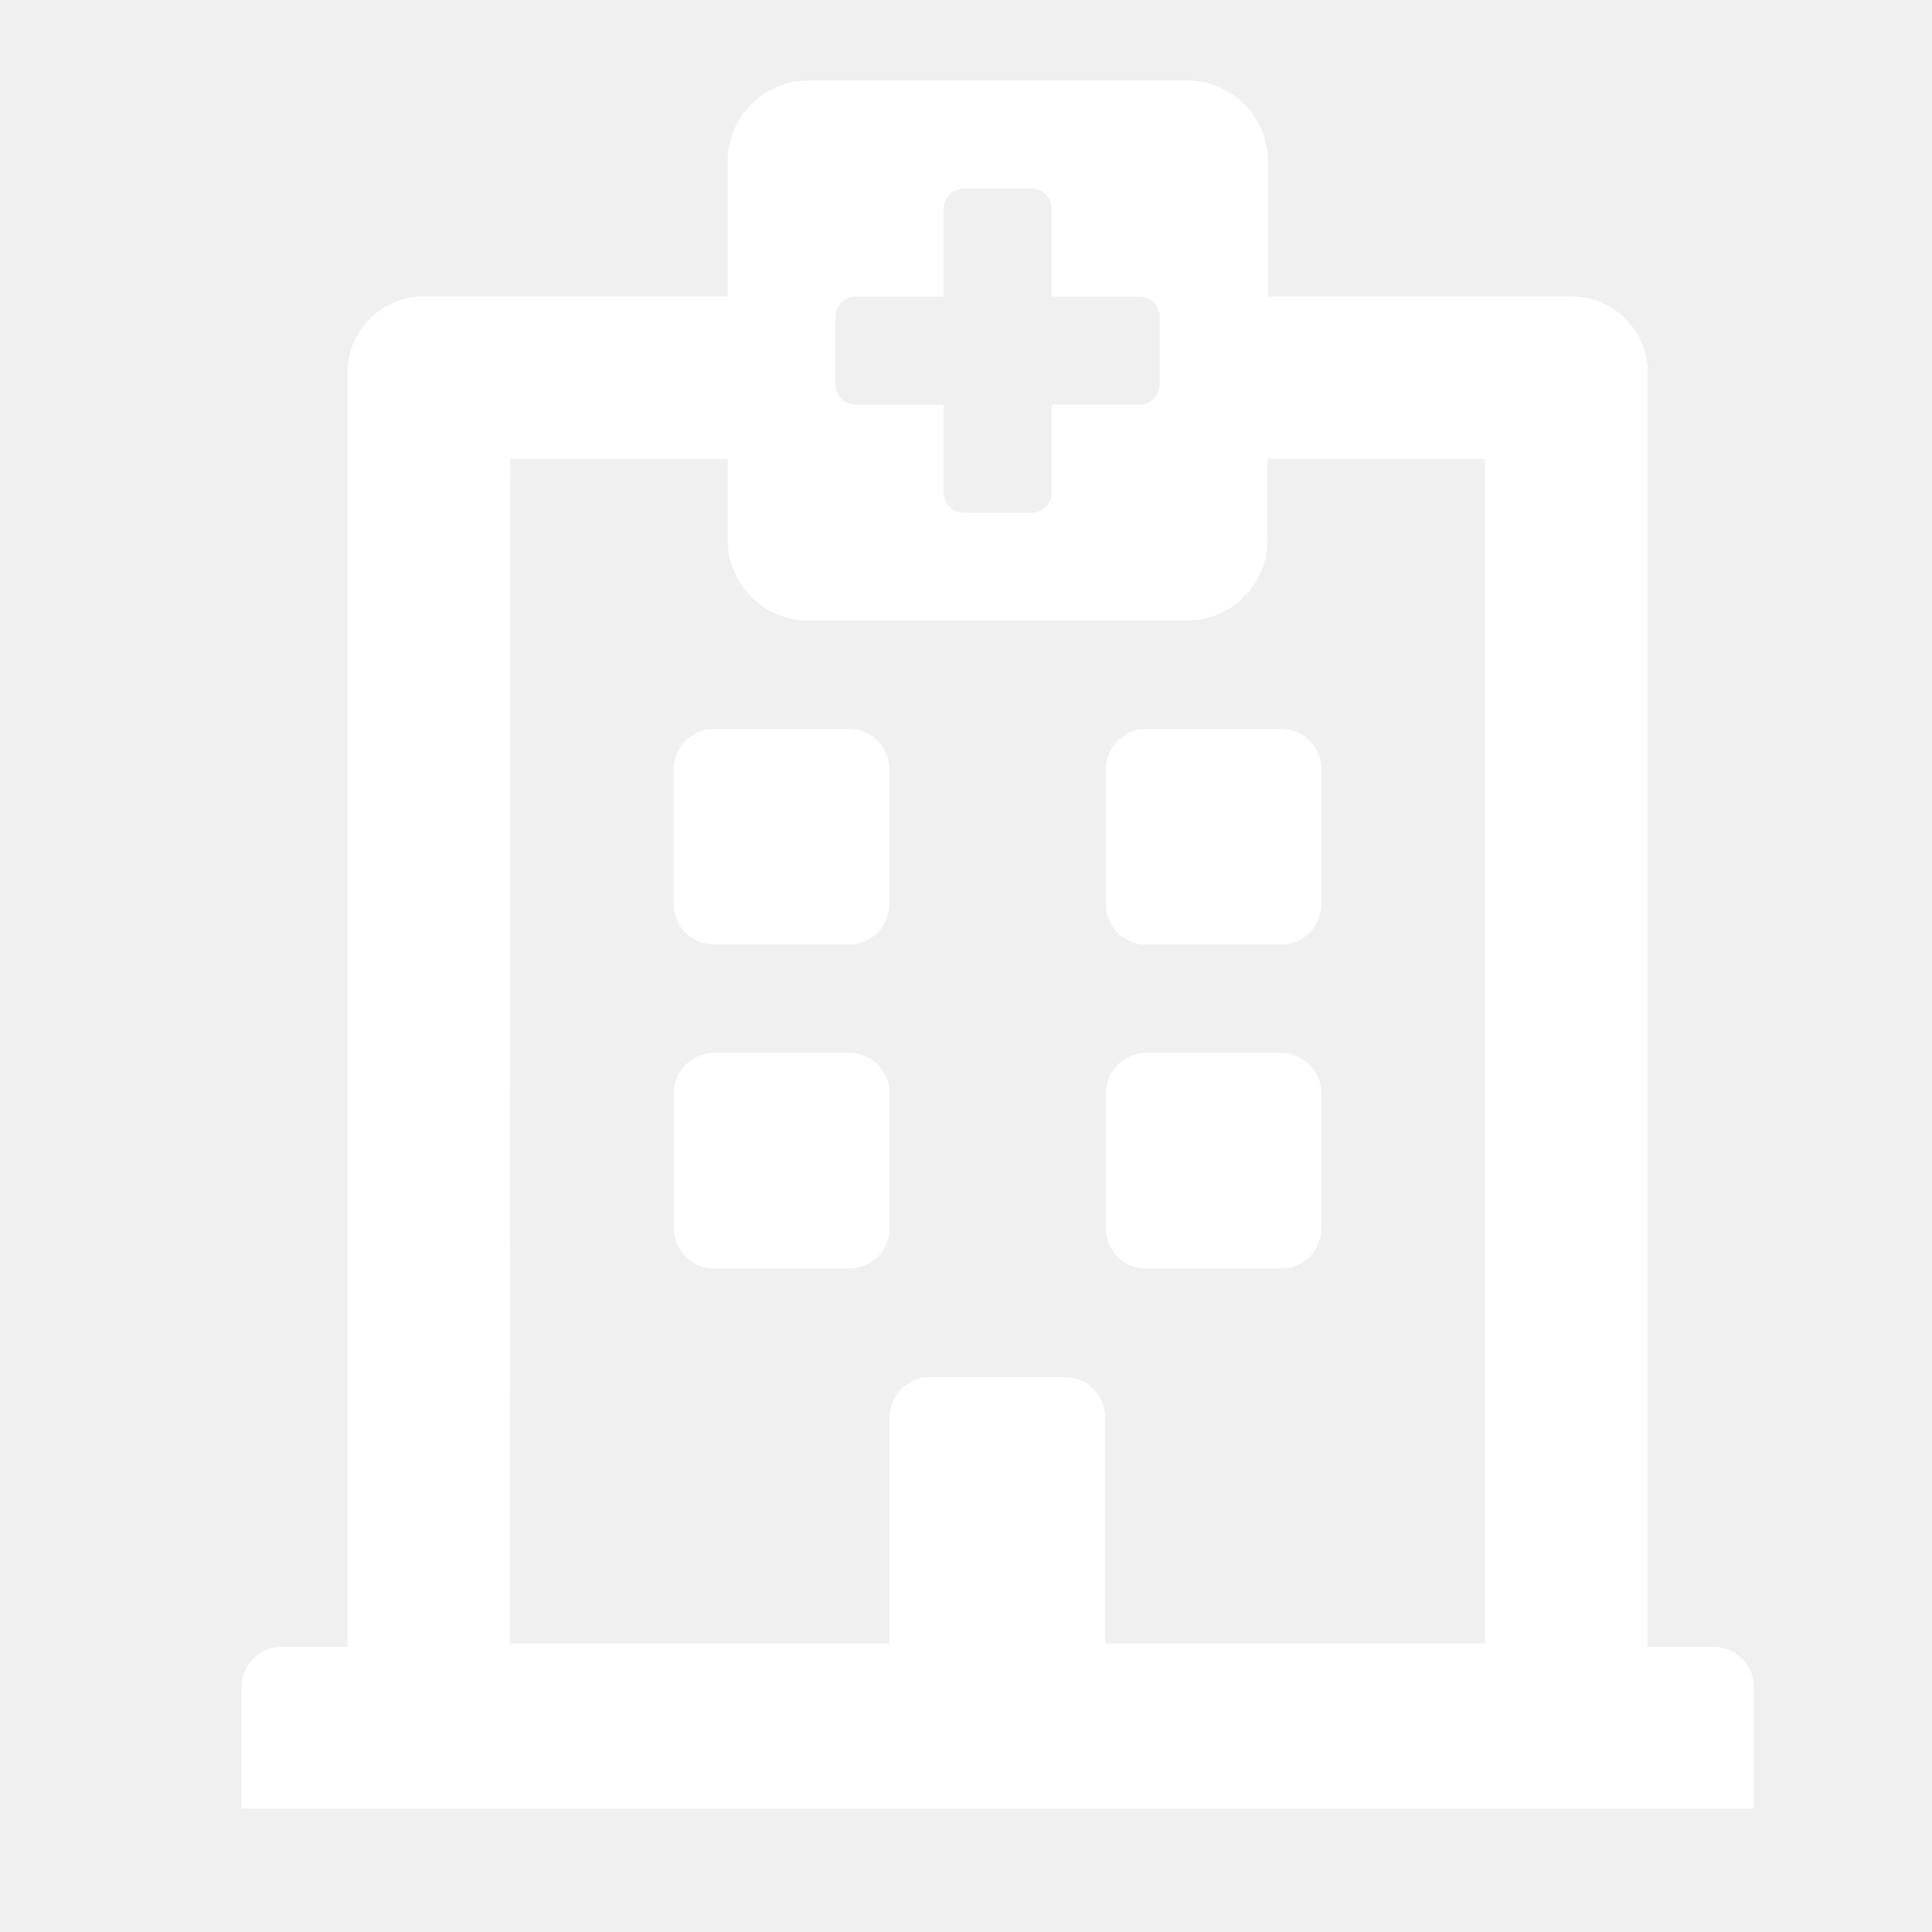
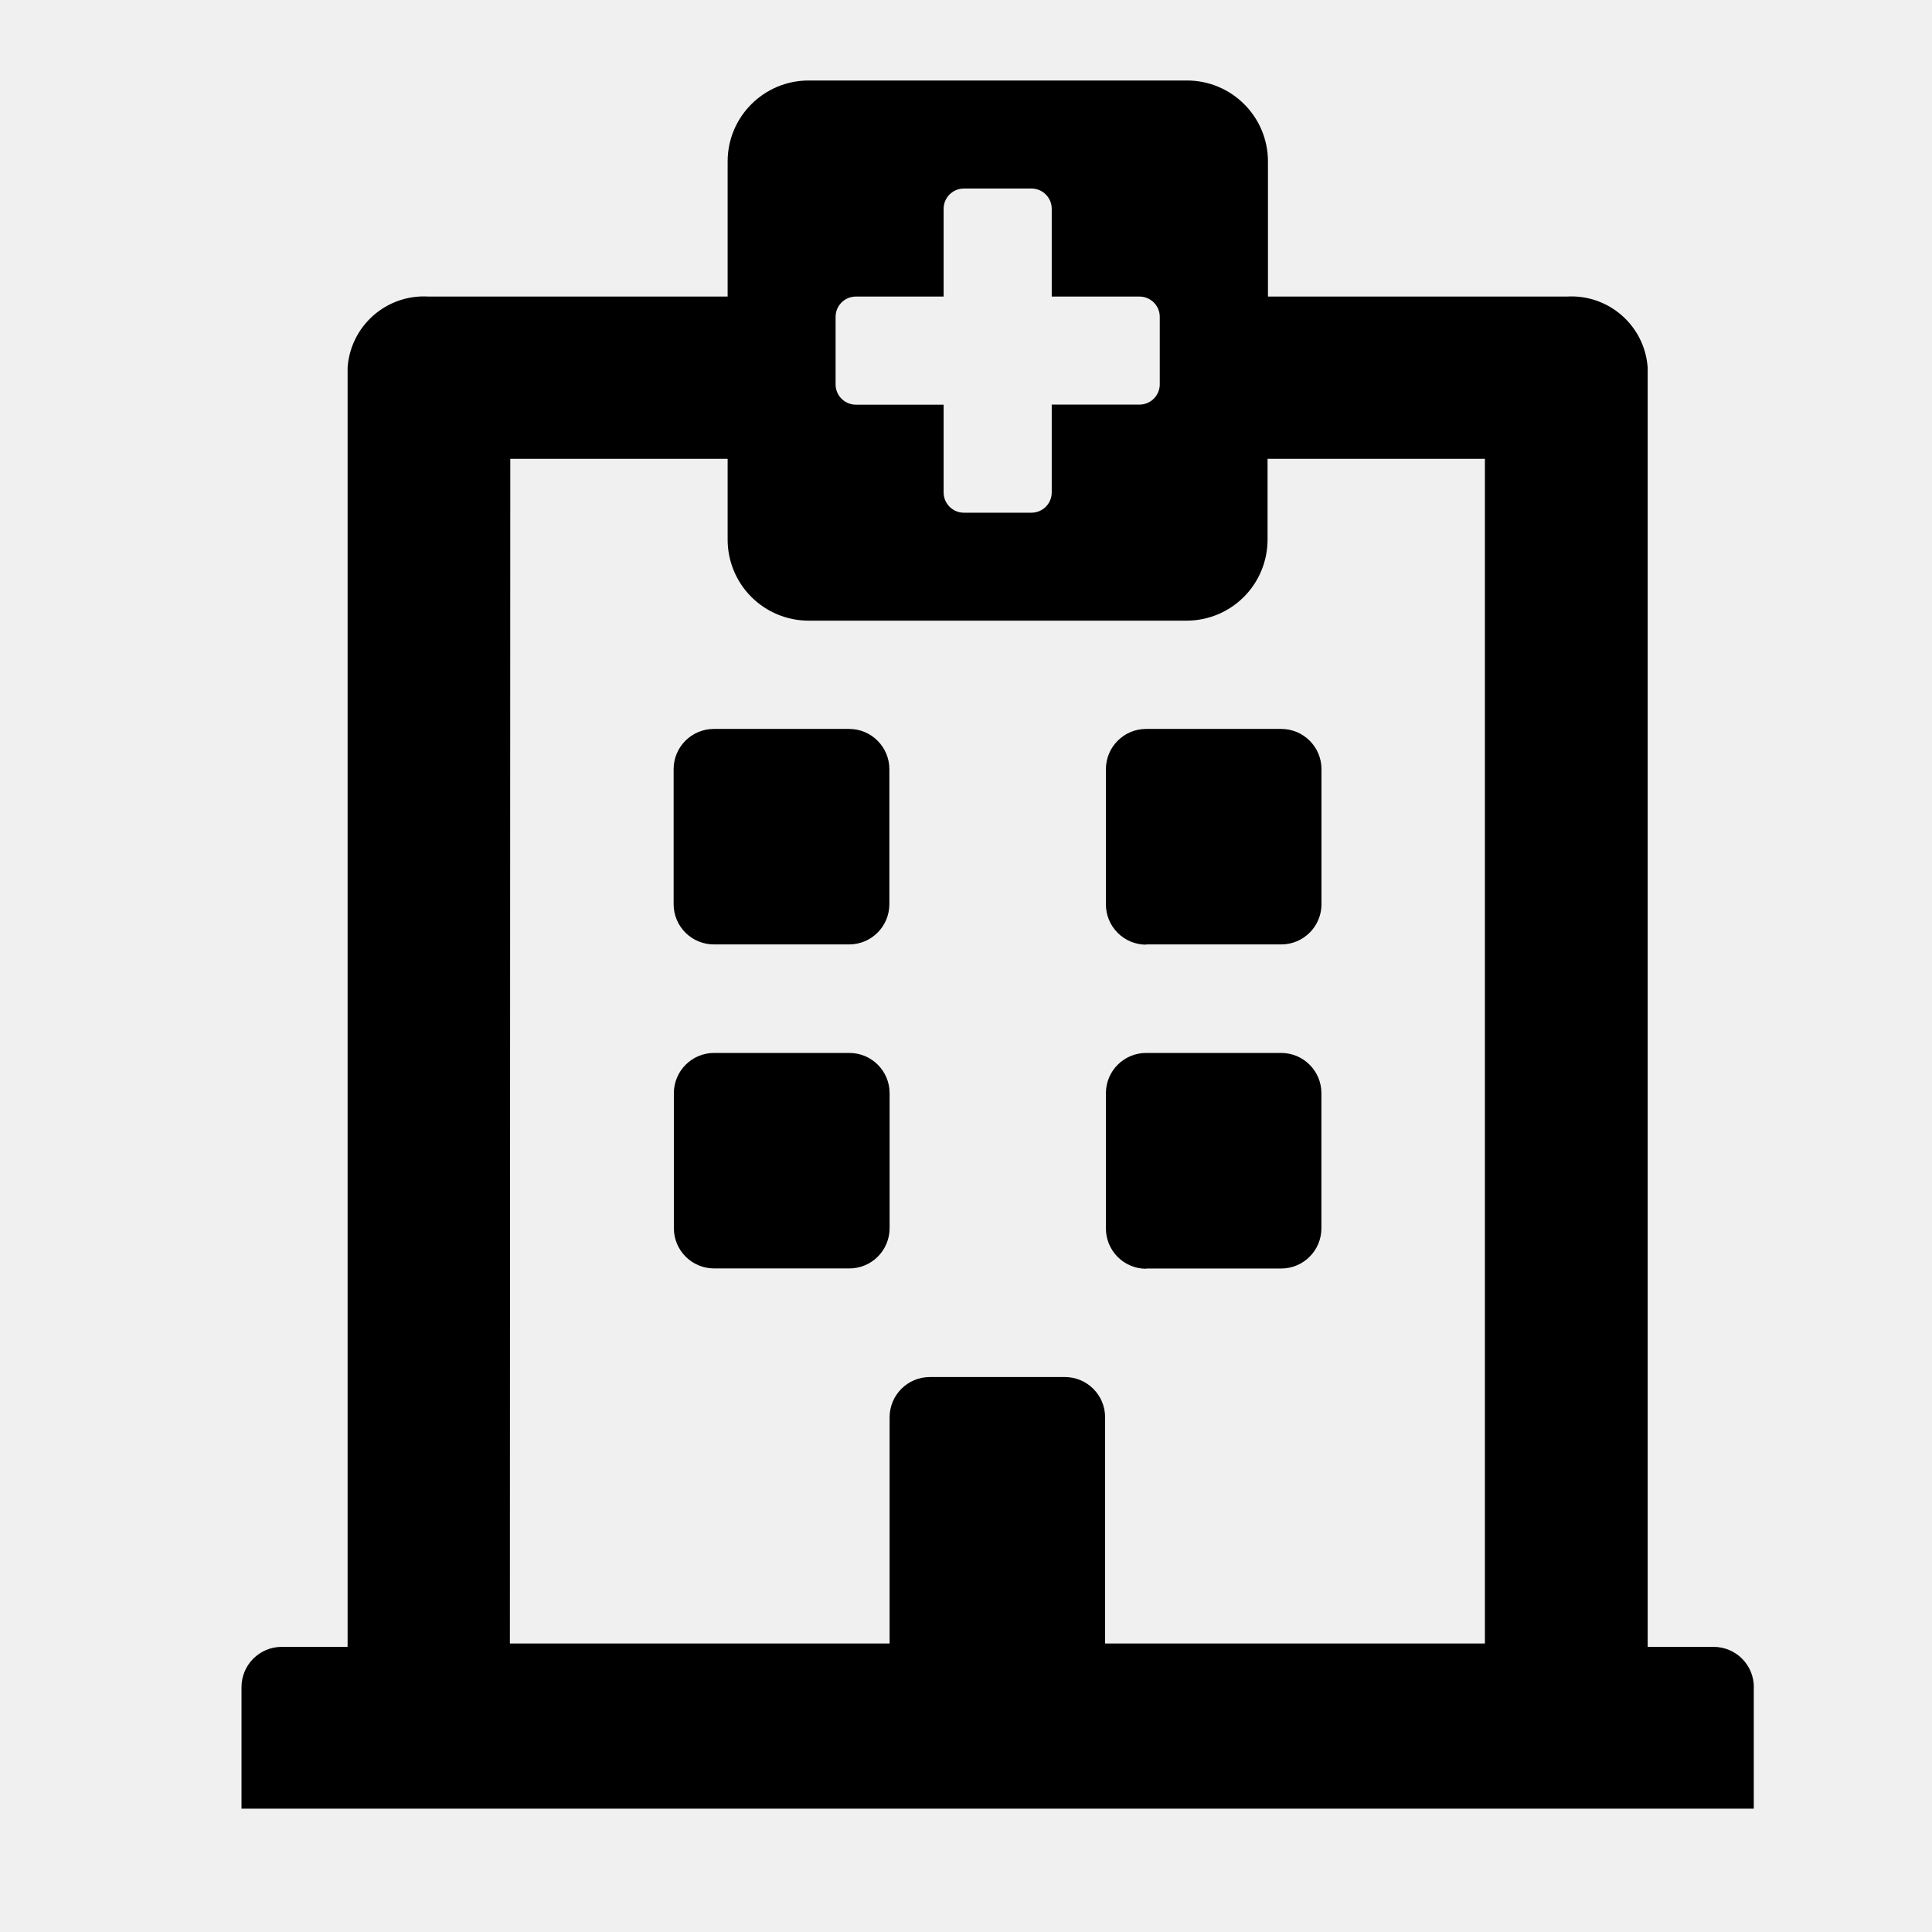
<svg xmlns="http://www.w3.org/2000/svg" height="24" viewBox="0 0 24 24" width="24">
-   <g fill="#fff">
+   <g>
    <path d="m0 0h24v24h-24z" opacity="0" />
    <path d="m5.368 10.232v-1.677a.5.5 0 0 1 .5-.5h1.68a.5.5 0 0 1 .5.5v1.677a.5.5 0 0 1 -.5.5h-1.677a.5.5 0 0 1 -.503-.5zm5.871.5h1.677a.5.5 0 0 0 .5-.5v-1.677a.5.5 0 0 0 -.5-.5h-1.678a.5.5 0 0 0 -.5.5v1.677a.5.5 0 0 0 .5.503zm-3.188 3.526v-1.678a.5.5 0 0 0 -.5-.5h-1.68a.5.5 0 0 0 -.5.5v1.677a.5.5 0 0 0 .5.5h1.677a.5.5 0 0 0 .503-.499zm3.187.5h1.677a.5.5 0 0 0 .5-.5v-1.678a.5.5 0 0 0 -.5-.5h-1.677a.5.5 0 0 0 -.5.5v1.677a.5.5 0 0 0 .5.504zm7.548 5.2v1.51h-18.786v-1.51a.5.5 0 0 1 .5-.5h.818v-15.892a.95.95 0 0 1 1.006-.882h3.715v-1.678a1.006 1.006 0 0 1 1.006-1.006h4.7a1.006 1.006 0 0 1 1.006 1.006v1.678h3.711a.95.95 0 0 1 1.006.882v15.892h.818a.5.5 0 0 1 .501.503zm-15.452-.542h4.717v-2.81a.5.5 0 0 1 .5-.5h1.677a.5.5 0 0 1 .5.5v2.81h4.718v-14.716h-2.7v1a1.006 1.006 0 0 1 -1.004 1.01h-4.7a1.006 1.006 0 0 1 -1.003-1.01v-1h-2.7zm7.821-16.732h-1.09v-1.09a.252.252 0 0 0 -.252-.252h-.839a.252.252 0 0 0 -.252.252v1.09h-1.09a.252.252 0 0 0 -.252.252v.839a.252.252 0 0 0 .252.252h1.09v1.09a.252.252 0 0 0 .252.252h.839a.252.252 0 0 0 .252-.252v-1.091h1.09a.252.252 0 0 0 .252-.252v-.839a.252.252 0 0 0 -.252-.251z" transform="translate(3 1)" />
  </g>
</svg>
